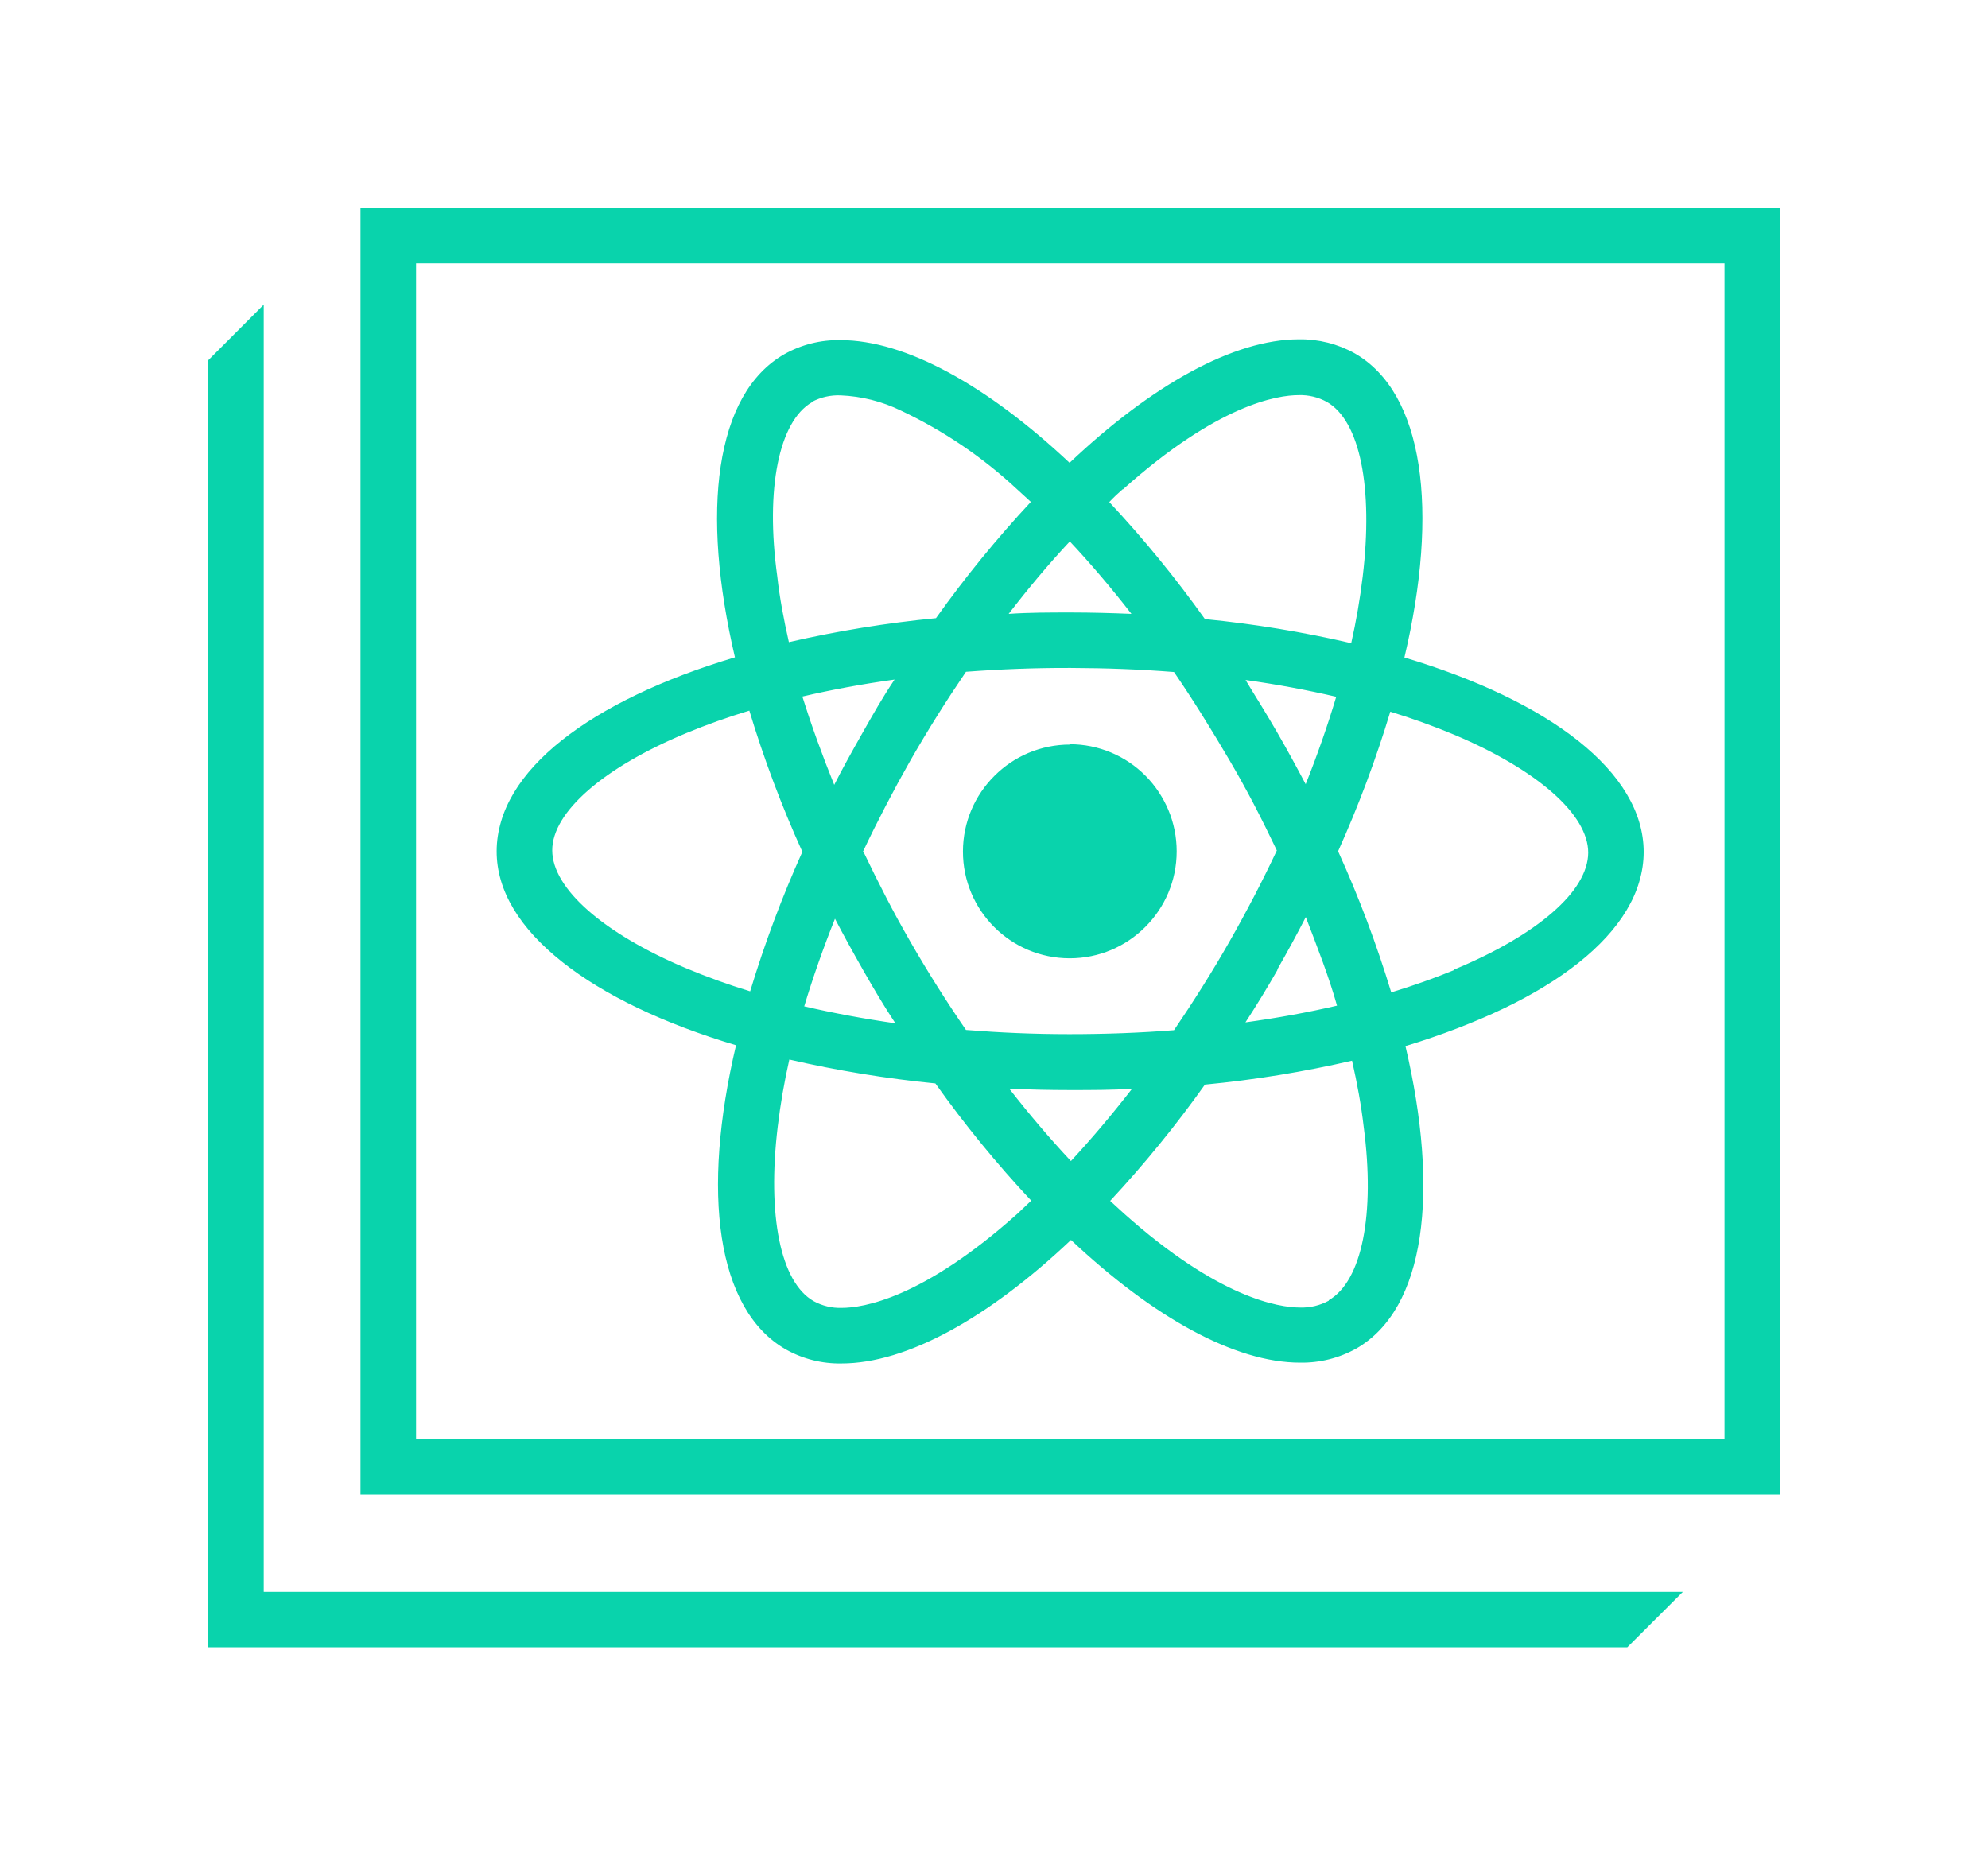
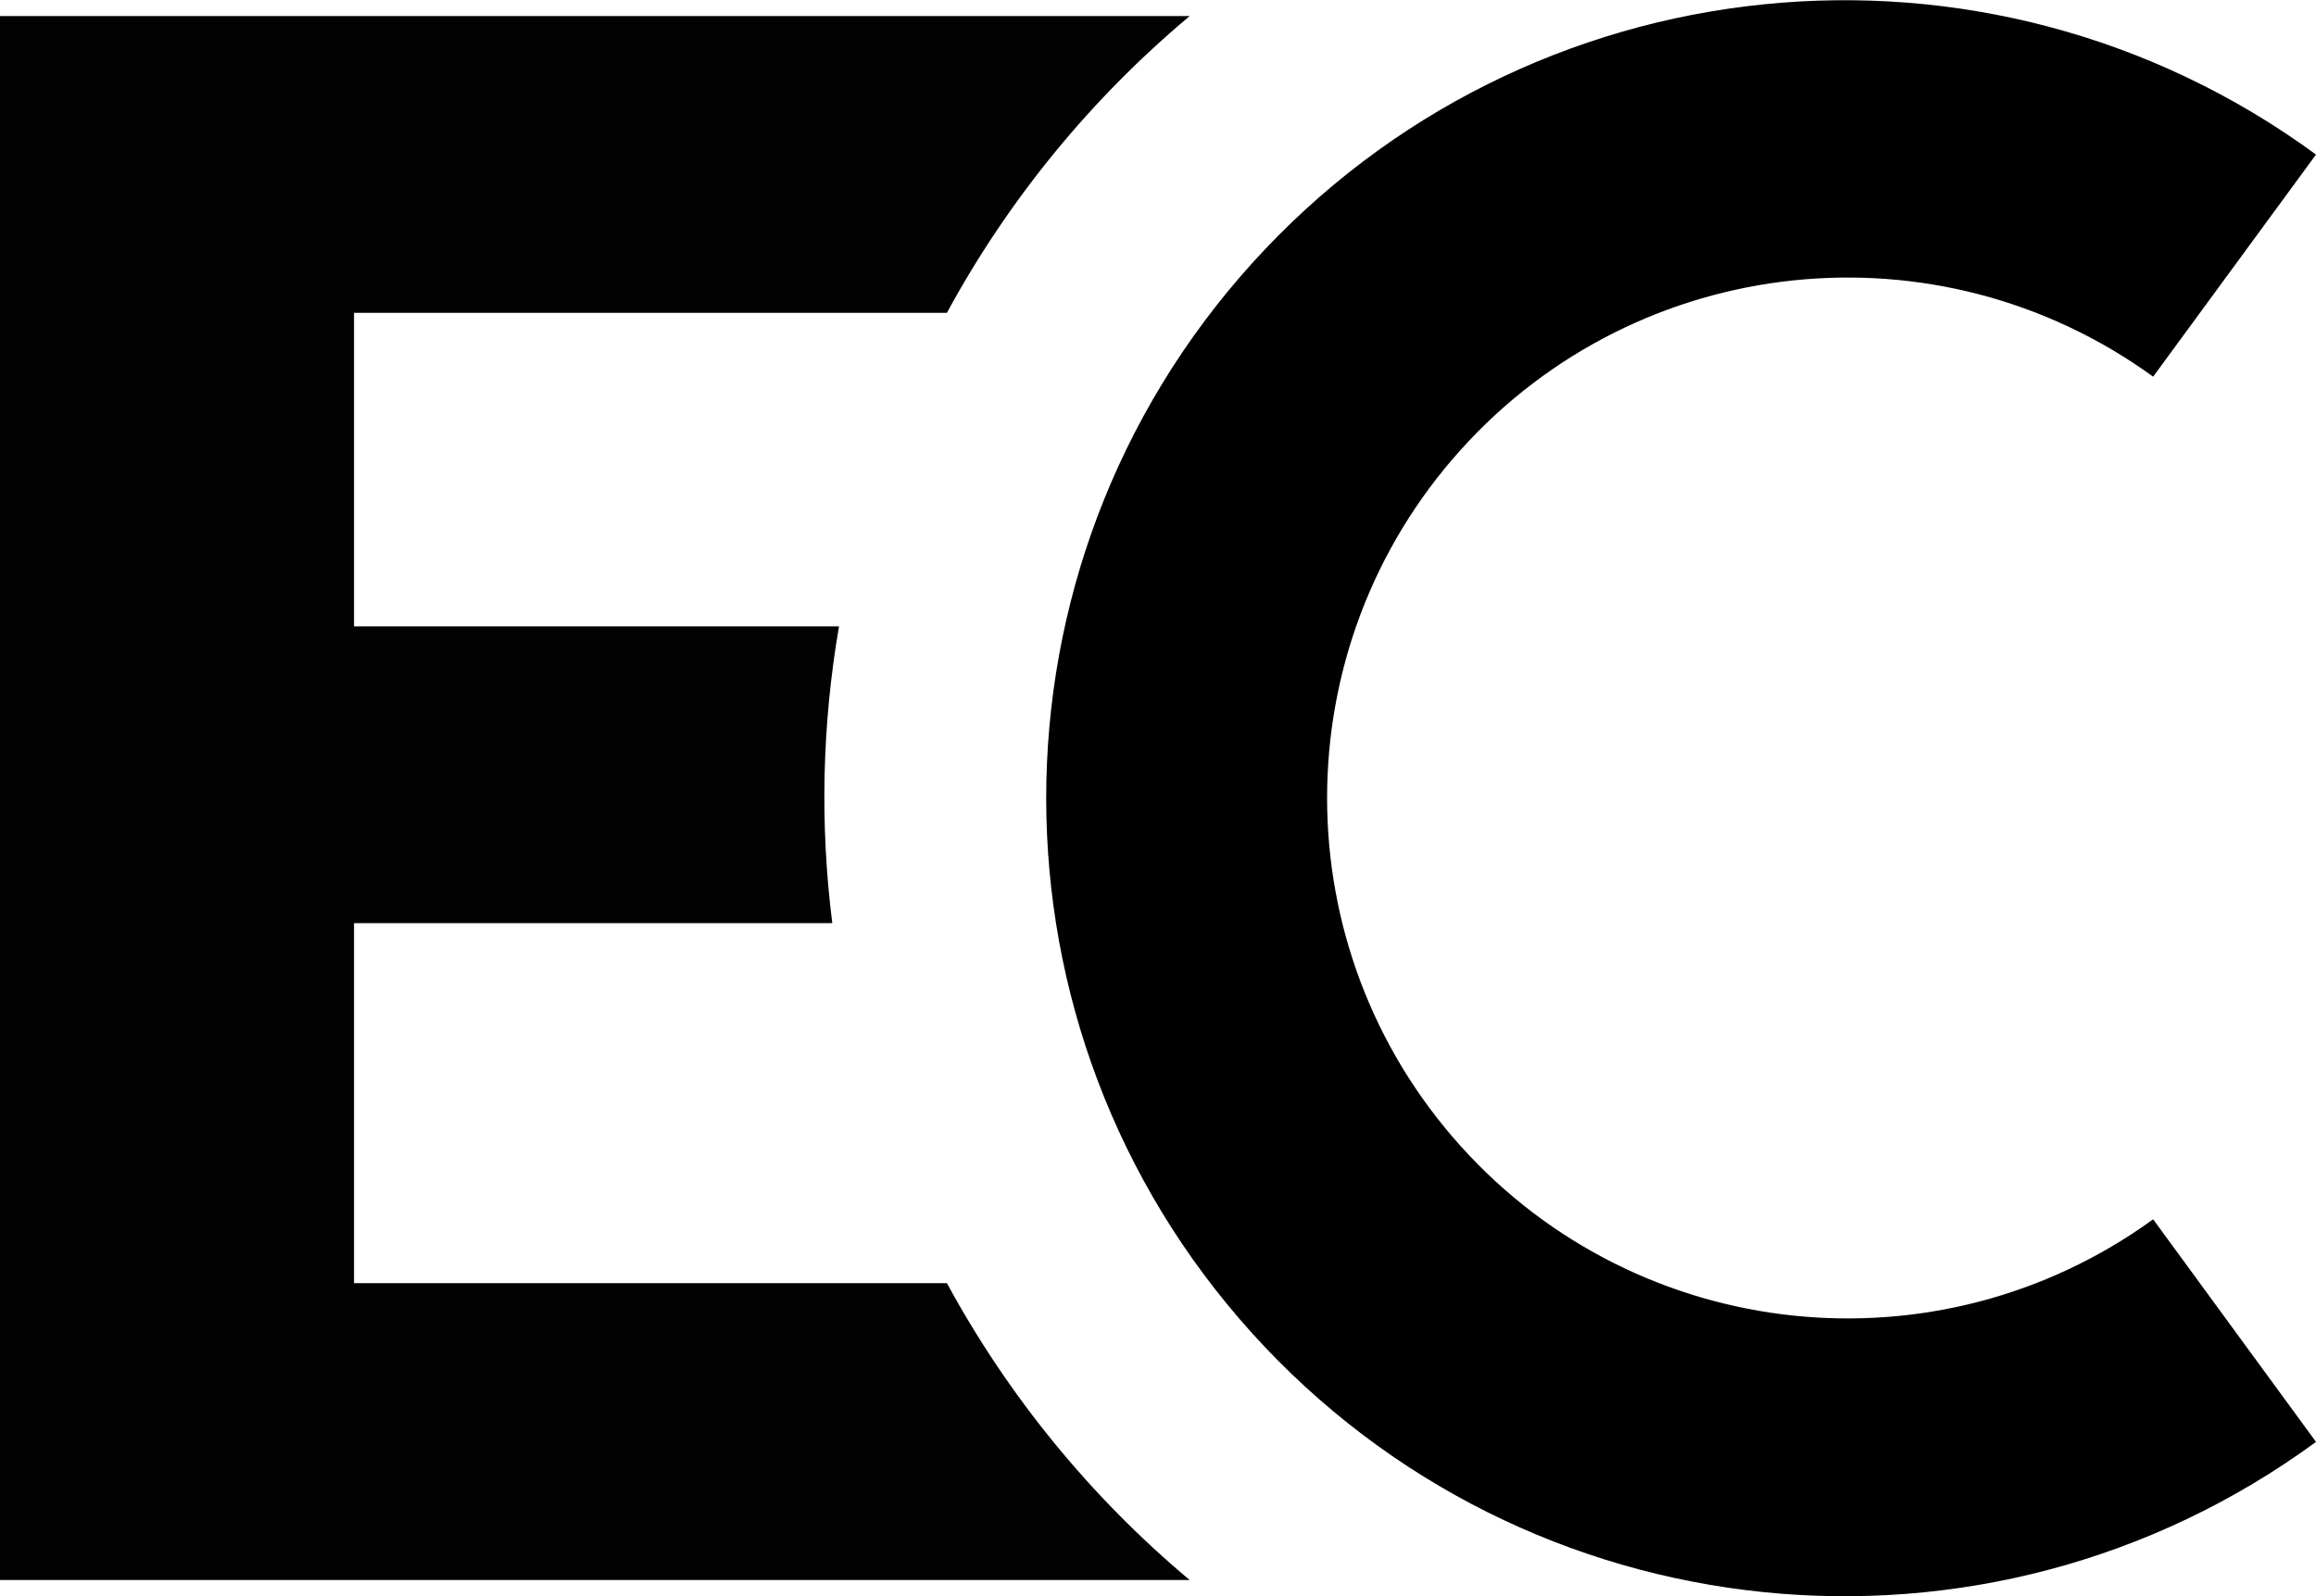
- <svg xmlns="http://www.w3.org/2000/svg" viewBox="0 0 170.96 159.93">
+ <svg xmlns="http://www.w3.org/2000/svg" id="Layer_1" data-name="Layer 1" viewBox="0 0 192.98 133">
  <defs>
-     <style>.cls-1{fill:#09d3ac;}</style>
+     <style>.cls-1{fill:#020202;}</style>
  </defs>
-   <path class="cls-1" d="M141.35,73.27c0-6.89-8.11-13-20.58-16.73,3-12.67,1.69-22.75-4.28-26.16a9.55,9.55,0,0,0-4.79-1.2c-5.57,0-12.61,3.89-19.72,10.62-7.11-6.68-14.13-10.55-19.69-10.55a9.46,9.46,0,0,0-4.86,1.22c-5.94,3.42-7.17,13.44-4.21,26.05-12.41,3.71-20.48,9.77-20.5,16.63s8.12,13,20.59,16.72c-3,12.68-1.7,22.75,4.28,26.16a9.41,9.41,0,0,0,4.78,1.2c5.58,0,12.62-3.89,19.73-10.62,7.1,6.68,14.12,10.55,19.69,10.55a9.59,9.59,0,0,0,4.86-1.22c5.94-3.42,7.16-13.44,4.21-26C133.27,86.18,141.34,80.12,141.35,73.27ZM96.56,42.06c8.19-7.33,13.31-8.12,15.13-8.12h0a4.71,4.71,0,0,1,2.42.58c2.86,1.63,4,7.38,3.09,15a56.73,56.73,0,0,1-1,5.79,97.7,97.7,0,0,0-12.58-2.07,98.47,98.47,0,0,0-8.24-10.08C95.75,42.79,96.15,42.42,96.56,42.06ZM71.77,78.94c.78,1.5,1.61,3,2.47,4.51S76,86.49,77,88c-2.71-.39-5.34-.88-7.84-1.46C69.86,84,70.75,81.5,71.77,78.94ZM69,59.9c2.53-.59,5.18-1.08,7.93-1.46-1,1.48-1.86,3-2.76,4.59s-1.69,3-2.46,4.52Q70.18,63.65,69,59.9Zm5.21,13.34q1.86-3.93,4.09-7.86c1.5-2.62,3.11-5.17,4.77-7.61,2.91-.22,5.91-.34,9-.33s6,.12,8.89.35c1.66,2.42,3.25,5,4.75,7.55s2.88,5.22,4.12,7.83c-1.23,2.62-2.6,5.25-4.08,7.85s-3.11,5.18-4.77,7.62c-2.91.23-5.91.34-9,.34s-6-.13-8.89-.36c-1.66-2.42-3.26-4.94-4.76-7.55S75.5,75.85,74.25,73.24Zm32.86-14.77c2.72.38,5.35.87,7.84,1.45-.74,2.47-1.62,5-2.64,7.55-.79-1.5-1.61-3-2.48-4.51S108,59.93,107.11,58.47Zm2.76,24.92q1.29-2.27,2.46-4.53c1,2.6,2,5.16,2.7,7.66-2.52.59-5.17,1.07-7.92,1.45Q108.52,85.75,109.87,83.39ZM92,46.56c1.8,1.92,3.57,4,5.3,6.23-1.71-.07-3.46-.12-5.23-.12s-3.58,0-5.33.12C88.45,50.57,90.2,48.48,92,46.56Zm-22.18-12A4.82,4.82,0,0,1,72.29,34a13.11,13.11,0,0,1,5.19,1.31,39.07,39.07,0,0,1,10,6.78l1.17,1.07a98.49,98.49,0,0,0-8.16,10,98.88,98.88,0,0,0-12.65,2.06c-.44-1.94-.8-3.84-1-5.67C65.8,42,67,36.24,69.81,34.6ZM64.53,85.26a58.75,58.75,0,0,1-5.54-2c-7.1-3-11.5-6.85-11.5-10.14S51.91,66,59,63.05a57.63,57.63,0,0,1,5.44-1.94A97.93,97.93,0,0,0,69,73.25,98.72,98.72,0,0,0,64.53,85.26Zm23,19.1c-8.19,7.33-13.31,8.11-15.14,8.11a4.69,4.69,0,0,1-2.42-.58c-2.86-1.63-4-7.38-3.09-15a56.07,56.07,0,0,1,1-5.78,99.51,99.51,0,0,0,12.58,2.06,97.17,97.17,0,0,0,8.24,10.08Zm4.57-4.51c-1.8-1.92-3.57-4-5.31-6.23,1.72.08,3.47.12,5.24.12s3.58,0,5.33-.11C95.63,95.85,93.87,97.93,92.09,99.85Zm22.18,12a4.82,4.82,0,0,1-2.48.59c-1.82,0-7-.8-15.16-8.1l-1.17-1.07a98.44,98.44,0,0,0,8.15-10,97,97,0,0,0,12.66-2.06c.44,1.94.79,3.84,1,5.67C118.27,104.42,117.12,110.18,114.27,111.81Zm10.8-28.44c-1.71.7-3.52,1.35-5.44,1.93a98.54,98.54,0,0,0-4.57-12.14,98.1,98.1,0,0,0,4.49-12,58.75,58.75,0,0,1,5.54,2c7.09,3,11.5,6.85,11.49,10.14S132.17,80.42,125.07,83.37ZM92,82.39a9.18,9.18,0,1,0-9.17-9.19A9.17,9.17,0,0,0,92,82.39ZM31,17.88V128.53H153.07V17.88ZM148.3,123.77H35.78V22.65H148.3Zm-85-33.9c-3,12.68-1.7,22.75,4.28,26.16a9.41,9.41,0,0,0,4.78,1.2c5.58,0,12.62-3.89,19.73-10.62,7.1,6.68,14.12,10.55,19.69,10.55a9.59,9.59,0,0,0,4.86-1.22c5.94-3.42,7.16-13.44,4.21-26,12.41-3.72,20.48-9.78,20.49-16.63s-8.11-13-20.58-16.73c3-12.67,1.69-22.75-4.28-26.16a9.55,9.55,0,0,0-4.79-1.2c-5.57,0-12.61,3.89-19.72,10.62-7.11-6.68-14.13-10.55-19.69-10.55a9.46,9.46,0,0,0-4.86,1.22c-5.94,3.42-7.17,13.44-4.21,26.05-12.41,3.71-20.48,9.77-20.5,16.63S50.84,86.13,63.31,89.87Zm24.21,14.49c-8.19,7.33-13.31,8.11-15.14,8.11a4.69,4.69,0,0,1-2.42-.58c-2.86-1.63-4-7.38-3.09-15a56.07,56.07,0,0,1,1-5.78,99.51,99.51,0,0,0,12.58,2.06,97.17,97.17,0,0,0,8.24,10.08Zm24.79-36.89c-.79-1.5-1.61-3-2.48-4.51s-1.8-3-2.72-4.49c2.72.38,5.35.87,7.84,1.45C114.21,62.39,113.33,64.92,112.31,67.47Zm2.72,19c-2.52.59-5.17,1.07-7.92,1.45q1.41-2.22,2.76-4.58t2.46-4.53C113.37,81.46,114.28,84,115,86.52Zm-5.21-13.35c-1.23,2.62-2.6,5.25-4.08,7.85s-3.11,5.18-4.77,7.62c-2.91.23-5.91.34-9,.34s-6-.13-8.89-.36c-1.66-2.42-3.26-4.94-4.76-7.55s-2.87-5.22-4.12-7.83q1.86-3.93,4.09-7.86c1.5-2.62,3.11-5.17,4.77-7.61,2.91-.22,5.91-.34,9-.33s6,.12,8.89.35c1.66,2.42,3.25,5,4.75,7.55S108.58,70.56,109.82,73.17ZM77,88c-2.71-.39-5.34-.88-7.84-1.46.74-2.46,1.63-5,2.65-7.55.78,1.5,1.61,3,2.47,4.51S76,86.49,77,88ZM74.21,63c-.87,1.5-1.69,3-2.46,4.52Q70.18,63.65,69,59.9c2.53-.59,5.18-1.08,7.93-1.46C76,59.92,75.11,61.45,74.21,63ZM92.09,99.85c-1.8-1.92-3.57-4-5.31-6.23,1.72.08,3.47.12,5.24.12s3.58,0,5.33-.11C95.63,95.85,93.87,97.93,92.09,99.85Zm22.18,12a4.82,4.82,0,0,1-2.48.59c-1.82,0-7-.8-15.16-8.1l-1.17-1.07a98.44,98.44,0,0,0,8.15-10,97,97,0,0,0,12.66-2.06c.44,1.94.79,3.84,1,5.67C118.27,104.42,117.12,110.18,114.27,111.81Zm5.28-50.66a58.75,58.75,0,0,1,5.54,2c7.09,3,11.5,6.85,11.49,10.14s-4.41,7.16-11.51,10.11c-1.71.7-3.52,1.35-5.44,1.93a98.54,98.54,0,0,0-4.57-12.14A98.1,98.1,0,0,0,119.55,61.15Zm-23-19.09c8.19-7.33,13.31-8.12,15.13-8.12h0a4.71,4.71,0,0,1,2.42.58c2.86,1.63,4,7.38,3.09,15a56.73,56.73,0,0,1-1,5.79,97.7,97.7,0,0,0-12.58-2.07,98.47,98.47,0,0,0-8.24-10.08C95.75,42.79,96.15,42.42,96.56,42.06ZM92,46.56c1.8,1.92,3.57,4,5.3,6.23-1.71-.07-3.46-.12-5.23-.12s-3.58,0-5.33.12C88.45,50.57,90.2,48.48,92,46.56Zm-22.18-12A4.82,4.82,0,0,1,72.29,34a13.11,13.11,0,0,1,5.19,1.31,39.07,39.07,0,0,1,10,6.78l1.17,1.07a98.49,98.49,0,0,0-8.16,10,98.88,98.88,0,0,0-12.65,2.06c-.44-1.94-.8-3.84-1-5.67C65.8,42,67,36.24,69.81,34.6ZM59,63.05a57.63,57.63,0,0,1,5.44-1.94A97.93,97.93,0,0,0,69,73.25a98.72,98.72,0,0,0-4.49,12,58.75,58.75,0,0,1-5.54-2c-7.1-3-11.5-6.85-11.5-10.14S51.91,66,59,63.05Zm33,1a9.18,9.18,0,1,0,9.17,9.19A9.17,9.17,0,0,0,92,64Zm0,0a9.18,9.18,0,1,0,9.17,9.19A9.17,9.17,0,0,0,92,64Zm0,0a9.18,9.18,0,1,0,9.17,9.19A9.17,9.17,0,0,0,92,64Zm49.35,9.24c0-6.89-8.11-13-20.58-16.73,3-12.67,1.69-22.75-4.28-26.16a9.55,9.55,0,0,0-4.79-1.2c-5.57,0-12.61,3.89-19.72,10.62-7.11-6.68-14.13-10.55-19.69-10.55a9.46,9.46,0,0,0-4.86,1.22c-5.94,3.42-7.17,13.44-4.21,26.05-12.41,3.71-20.48,9.77-20.5,16.63s8.12,13,20.59,16.72c-3,12.68-1.7,22.75,4.28,26.16a9.41,9.41,0,0,0,4.78,1.2c5.58,0,12.62-3.89,19.73-10.62,7.1,6.68,14.12,10.55,19.69,10.55a9.59,9.59,0,0,0,4.86-1.22c5.94-3.42,7.16-13.44,4.21-26C133.27,86.18,141.34,80.12,141.35,73.27ZM96.56,42.06c8.19-7.33,13.31-8.12,15.13-8.12h0a4.71,4.71,0,0,1,2.42.58c2.86,1.63,4,7.38,3.09,15a56.73,56.73,0,0,1-1,5.79,97.7,97.7,0,0,0-12.58-2.07,98.47,98.47,0,0,0-8.24-10.08C95.75,42.79,96.15,42.42,96.56,42.06ZM71.77,78.94c.78,1.5,1.61,3,2.47,4.51S76,86.49,77,88c-2.71-.39-5.34-.88-7.84-1.46C69.86,84,70.75,81.5,71.77,78.94ZM69,59.9c2.53-.59,5.18-1.08,7.93-1.46-1,1.48-1.86,3-2.76,4.59s-1.69,3-2.46,4.52Q70.18,63.65,69,59.9Zm5.21,13.34q1.86-3.93,4.09-7.86c1.5-2.62,3.11-5.17,4.77-7.61,2.91-.22,5.91-.34,9-.33s6,.12,8.89.35c1.66,2.42,3.25,5,4.75,7.55s2.88,5.22,4.12,7.83c-1.23,2.62-2.6,5.25-4.08,7.85s-3.11,5.18-4.77,7.62c-2.91.23-5.91.34-9,.34s-6-.13-8.89-.36c-1.66-2.42-3.26-4.94-4.76-7.55S75.5,75.85,74.25,73.24Zm32.86-14.77c2.72.38,5.35.87,7.84,1.45-.74,2.47-1.62,5-2.64,7.55-.79-1.5-1.61-3-2.48-4.51S108,59.93,107.11,58.47Zm2.76,24.92q1.29-2.27,2.46-4.53c1,2.6,2,5.16,2.7,7.66-2.52.59-5.17,1.07-7.92,1.45Q108.52,85.75,109.87,83.39ZM92,46.56c1.8,1.92,3.57,4,5.3,6.23-1.71-.07-3.46-.12-5.23-.12s-3.58,0-5.33.12C88.45,50.57,90.2,48.48,92,46.56Zm-22.18-12A4.82,4.82,0,0,1,72.29,34a13.11,13.11,0,0,1,5.19,1.31,39.07,39.07,0,0,1,10,6.78l1.17,1.07a98.49,98.49,0,0,0-8.16,10,98.88,98.88,0,0,0-12.65,2.06c-.44-1.94-.8-3.84-1-5.67C65.8,42,67,36.24,69.81,34.6ZM64.53,85.26a58.75,58.75,0,0,1-5.54-2c-7.1-3-11.5-6.85-11.5-10.14S51.91,66,59,63.05a57.63,57.63,0,0,1,5.44-1.94A97.93,97.93,0,0,0,69,73.25,98.72,98.72,0,0,0,64.53,85.26Zm23,19.1c-8.19,7.33-13.31,8.11-15.14,8.11a4.69,4.69,0,0,1-2.42-.58c-2.86-1.63-4-7.38-3.09-15a56.07,56.07,0,0,1,1-5.78,99.51,99.51,0,0,0,12.58,2.06,97.17,97.17,0,0,0,8.24,10.08Zm4.57-4.51c-1.8-1.92-3.57-4-5.31-6.23,1.72.08,3.47.12,5.24.12s3.58,0,5.33-.11C95.63,95.85,93.87,97.93,92.09,99.85Zm22.18,12a4.82,4.82,0,0,1-2.48.59c-1.82,0-7-.8-15.16-8.1l-1.17-1.07a98.44,98.44,0,0,0,8.15-10,97,97,0,0,0,12.66-2.06c.44,1.94.79,3.84,1,5.67C118.27,104.42,117.12,110.18,114.27,111.81Zm10.8-28.44c-1.71.7-3.52,1.35-5.44,1.93a98.54,98.54,0,0,0-4.57-12.14,98.1,98.1,0,0,0,4.49-12,58.75,58.75,0,0,1,5.54,2c7.09,3,11.5,6.85,11.49,10.14S132.17,80.42,125.07,83.37ZM92,82.39a9.18,9.18,0,1,0-9.17-9.19A9.17,9.17,0,0,0,92,82.39Zm-69.32,54.5V26.2L17.89,31V141.66H139.94l4.78-4.77Z" />
+   <path class="cls-1" d="M195.56,363.79a85.55,85.55,0,0,1-20.23-24.74h-49.4v-30h39.85a83.7,83.7,0,0,1,.56-24.73H125.93V258.19h49.4a85.38,85.38,0,0,1,20.23-24.73H96.43V363.79h99.13Z" transform="translate(-96.43 -232.12)" />
+   <path d="M275.84,333.73a43.37,43.37,0,1,1,0-70.22L289.41,245a66.5,66.5,0,1,0,0,107.28Z" transform="translate(-96.43 -232.12)" />
</svg>
